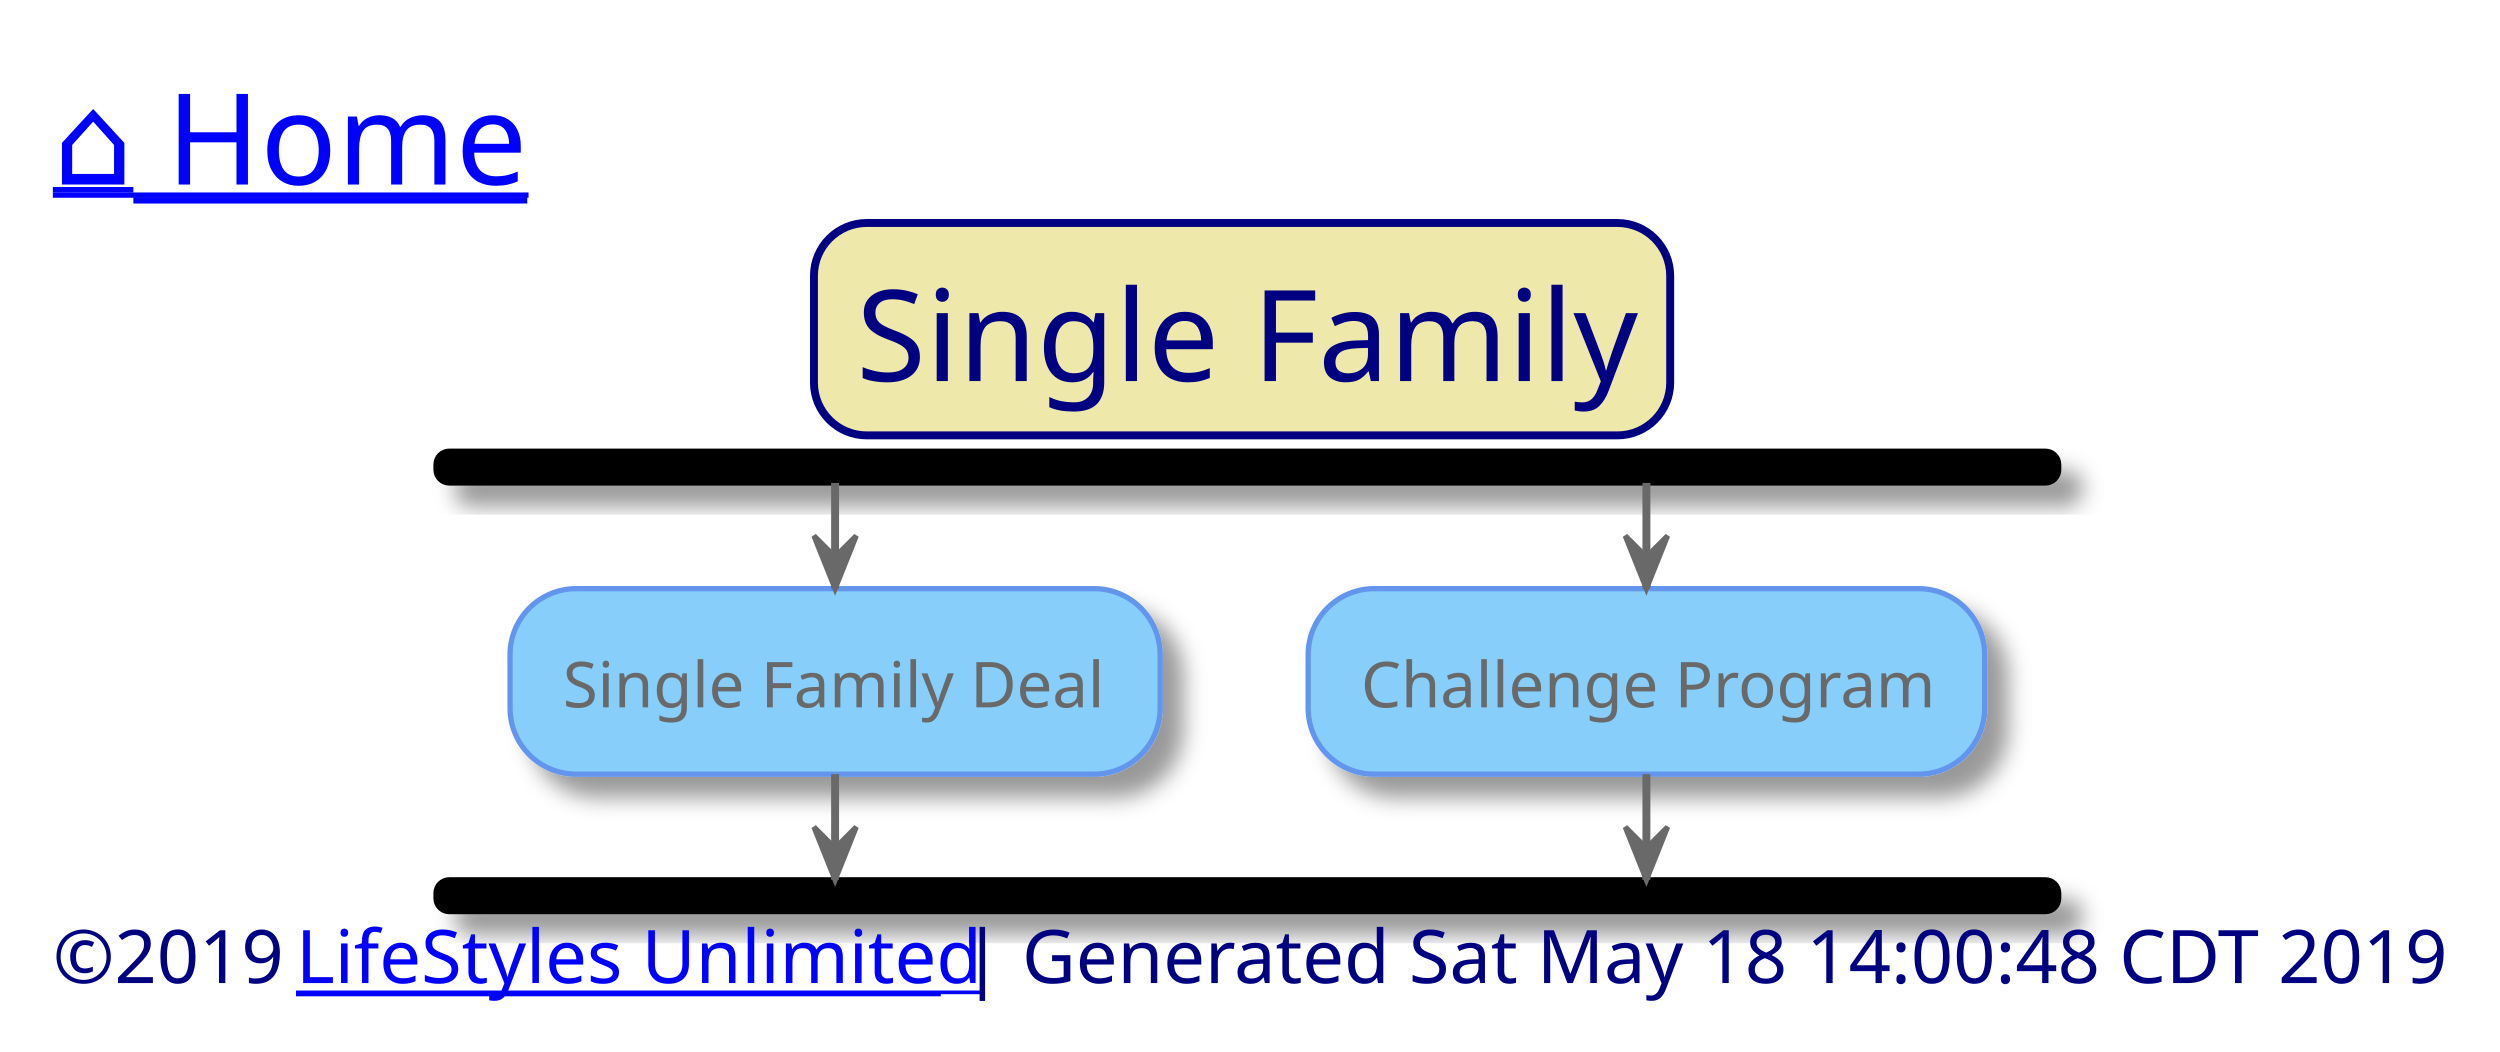
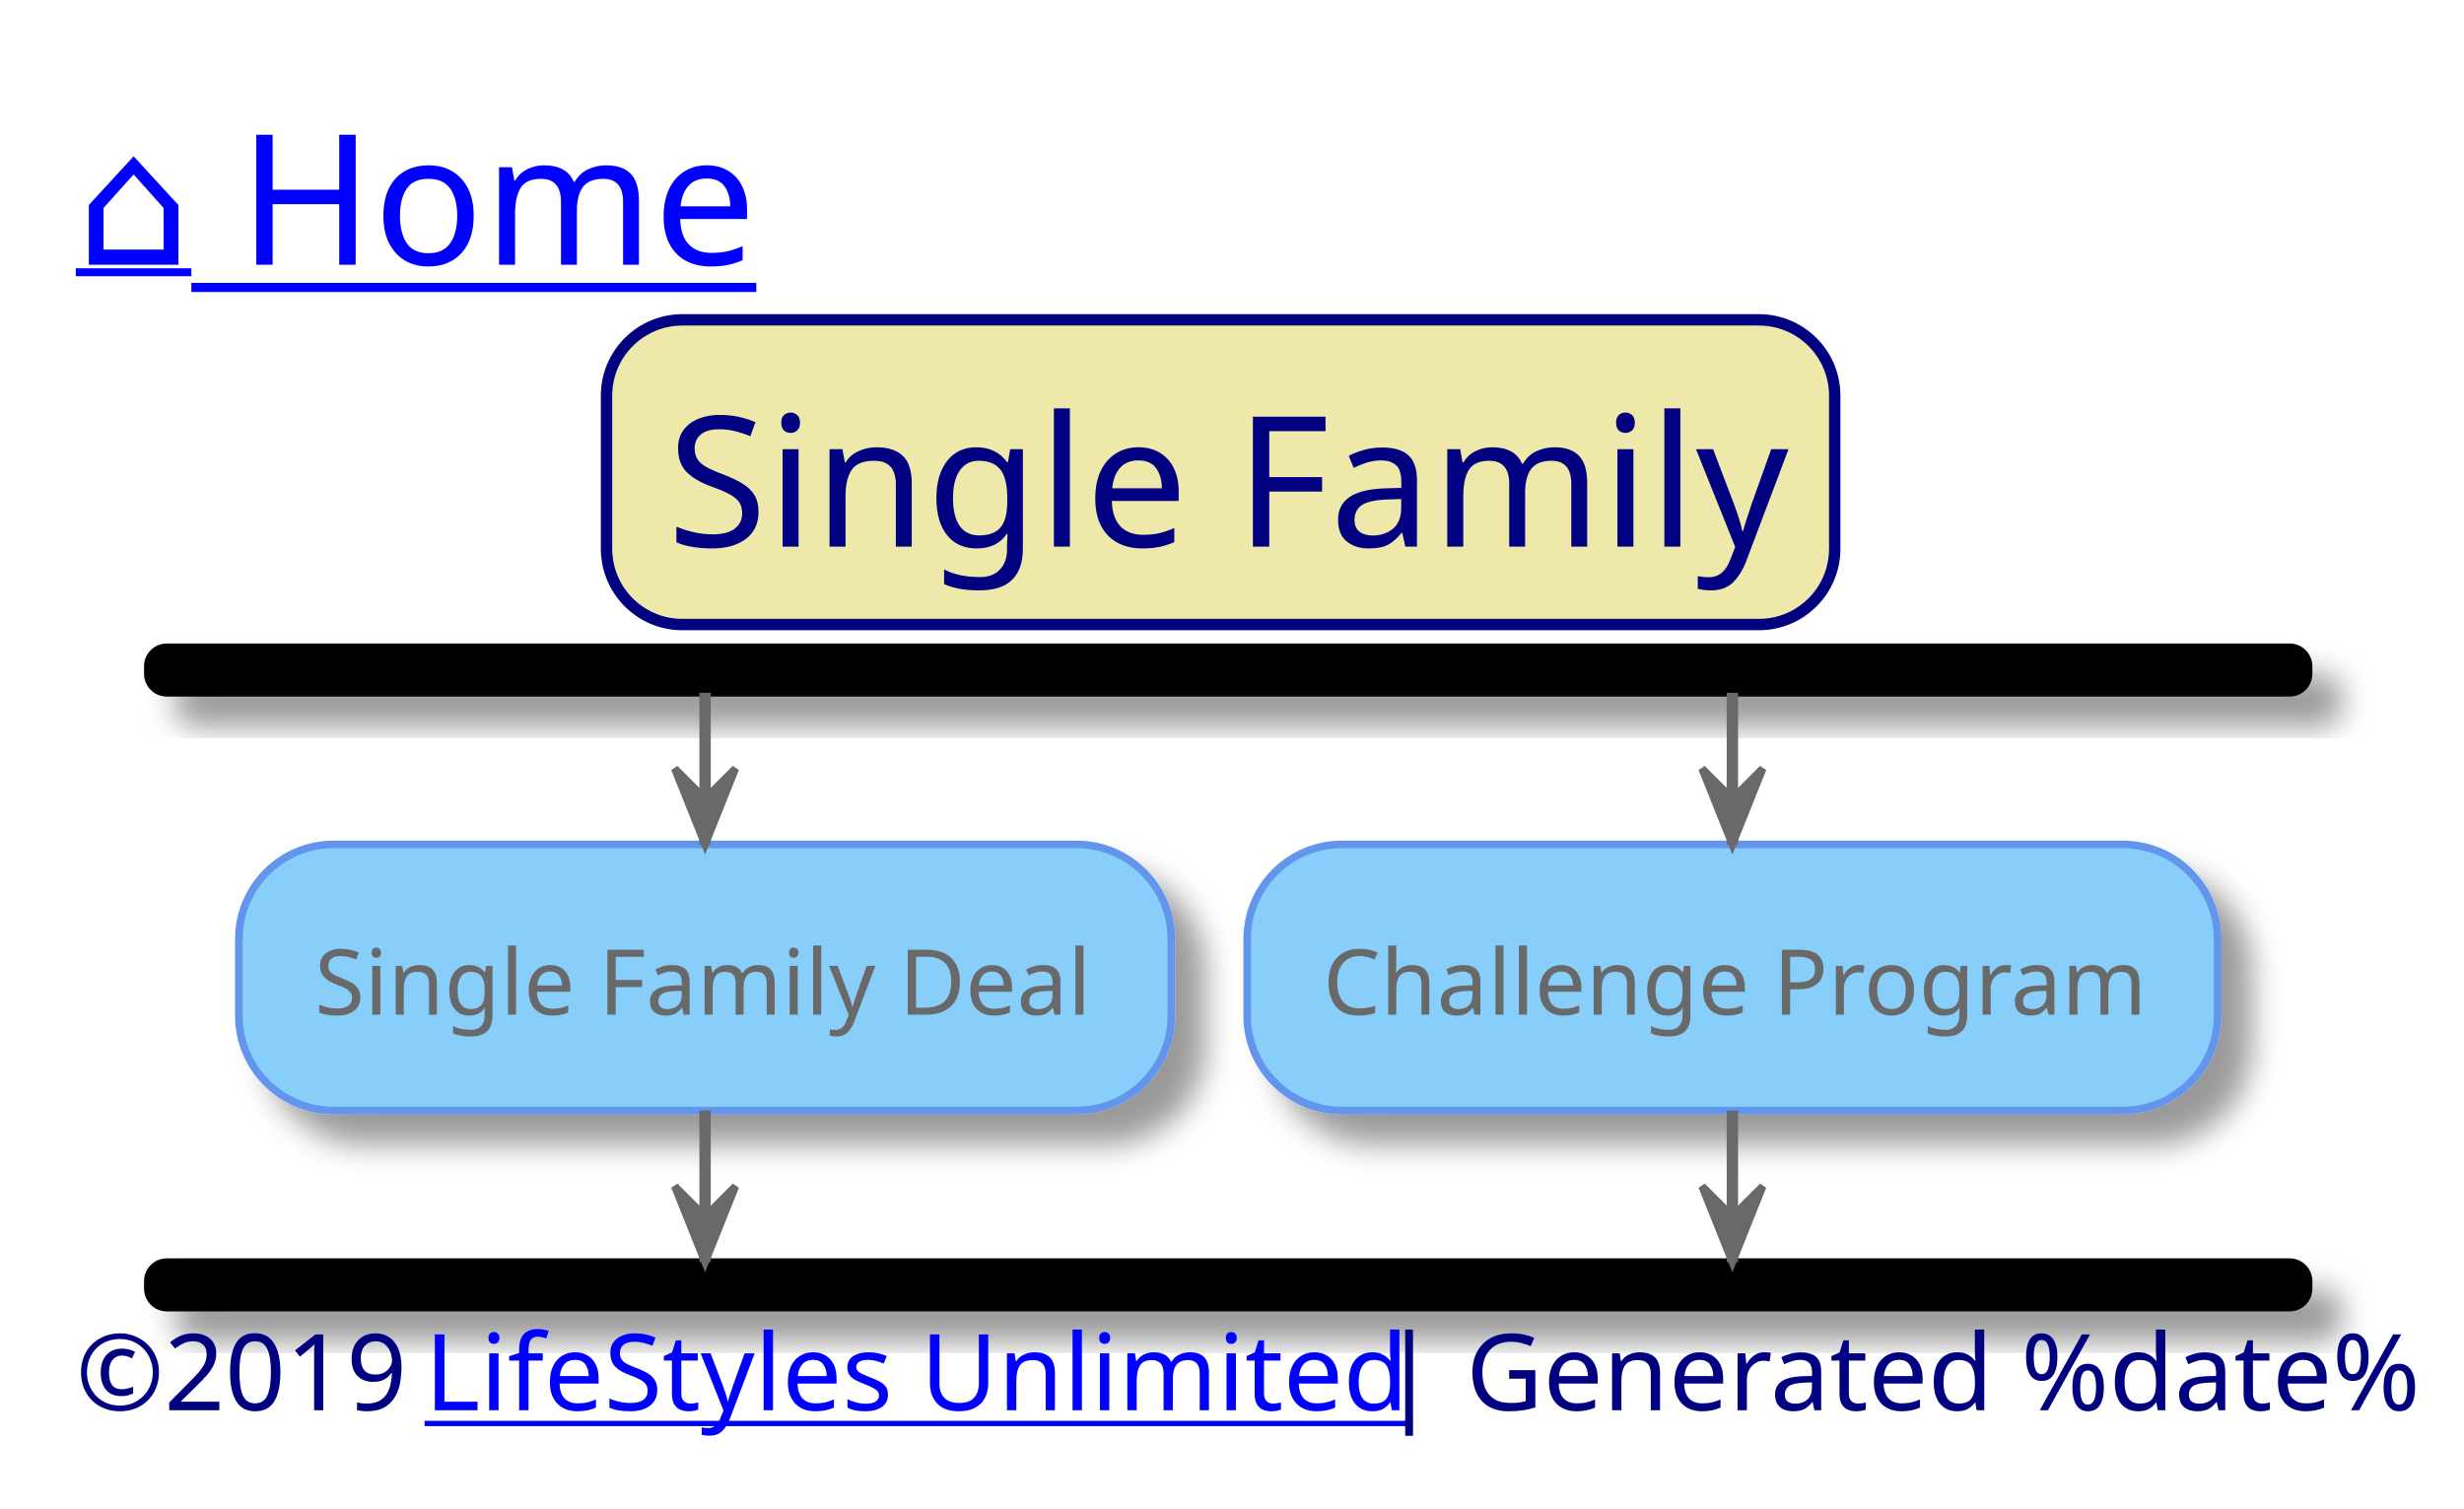
- <svg xmlns="http://www.w3.org/2000/svg" xmlns:xlink="http://www.w3.org/1999/xlink" contentScriptType="application/ecmascript" contentStyleType="text/css" height="199px" preserveAspectRatio="none" style="width:473px;height:199px;" version="1.1" viewBox="0 0 473 199" width="473px" zoomAndPan="magnify">
+ <svg xmlns="http://www.w3.org/2000/svg" xmlns:xlink="http://www.w3.org/1999/xlink" contentScriptType="application/ecmascript" contentStyleType="text/css" height="199px" preserveAspectRatio="none" style="width:325px;height:199px;" version="1.1" viewBox="0 0 325 199" width="325px" zoomAndPan="magnify">
  <defs>
    <style type="text/css">path:hover { stroke: #0000FF !important;}</style>
-     <filter height="300%" id="fsu0tblfde910" width="300%" x="-1" y="-1">
+     <filter height="300%" id="foxfzxxj0vzvm" width="300%" x="-1" y="-1">
      <feGaussianBlur result="blurOut" stdDeviation="2.0" />
      <feColorMatrix in="blurOut" result="blurOut2" type="matrix" values="0 0 0 0 0 0 0 0 0 0 0 0 0 0 0 0 0 0 .4 0" />
      <feOffset dx="4.0" dy="4.0" in="blurOut2" result="blurOut3" />
      <feBlend in="SourceGraphic" in2="blurOut3" mode="normal" />
    </filter>
  </defs>
  <g>
-     <a target="_top" xlink:actuate="onRequest" xlink:href="../index.svg?sanitize=true" xlink:show="new" xlink:title="../index.svg?sanitize=true" xlink:type="simple">
+     <a href="../index.svg?sanitize=true" target="_top" xlink:actuate="onRequest" xlink:show="new" xlink:title="../index.svg?sanitize=true" xlink:type="simple">
      <text fill="#0000FF" font-family="sans-serif" font-size="24" lengthAdjust="spacingAndGlyphs" text-decoration="underline" textLength="90" x="10" y="34.914">⌂ Home</text>
-       <line style="stroke: #0000FF; stroke-width: 1.0;" x1="10" x2="100" y1="36.914" y2="36.914" />
    </a>
-     <rect fill="#EEE8AA" height="40.188" rx="10" ry="10" style="stroke: #000080; stroke-width: 1.5;" width="162" x="154" y="42.188" />
-     <text fill="#000080" font-family="sans-serif" font-size="24" lengthAdjust="spacingAndGlyphs" textLength="146" x="162" y="72.102">Single Family</text>
-     <rect fill="#000000" filter="url(#fsu0tblfde910)" height="6" rx="2.5" ry="2.5" style="stroke: #000000; stroke-width: 1.0;" width="307" x="82.5" y="85.375" />
-     <a target="_top" xlink:actuate="onRequest" xlink:href="single-family-deal.svg?sanitize=true" xlink:show="new" xlink:title="single-family-deal.svg?sanitize=true" xlink:type="simple">
-       <rect fill="#87CEFA" filter="url(#fsu0tblfde910)" height="35.094" rx="12.5" ry="12.5" style="stroke: #6495ED; stroke-width: 1.0;" width="123" x="96.5" y="111.375" />
-       <text fill="#696969" font-family="sans-serif" font-size="12" lengthAdjust="spacingAndGlyphs" textLength="103" x="106.5" y="133.832">Single Family Deal</text>
+     <rect fill="#EEE8AA" height="40.188" rx="10" ry="10" style="stroke: #000080; stroke-width: 1.5;" width="162" x="80" y="42.188" />
+     <text fill="#000080" font-family="sans-serif" font-size="24" lengthAdjust="spacingAndGlyphs" textLength="146" x="88" y="72.102">Single Family</text>
+     <rect fill="#000000" filter="url(#foxfzxxj0vzvm)" height="6" rx="2.5" ry="2.5" style="stroke: #000000; stroke-width: 1.0;" width="285" x="19.5" y="85.375" />
+     <a href="single-family-deal.svg?sanitize=true" target="_top" xlink:actuate="onRequest" xlink:show="new" xlink:title="single-family-deal.svg?sanitize=true" xlink:type="simple">
+       <rect fill="#87CEFA" filter="url(#foxfzxxj0vzvm)" height="35.094" rx="12.5" ry="12.5" style="stroke: #6495ED; stroke-width: 1.0;" width="123" x="31.5" y="111.375" />
+       <text fill="#696969" font-family="sans-serif" font-size="12" lengthAdjust="spacingAndGlyphs" textLength="103" x="41.5" y="133.832">Single Family Deal</text>
    </a>
-     <a target="_top" xlink:actuate="onRequest" xlink:href="challenge-program.svg?sanitize=true" xlink:show="new" xlink:title="challenge-program.svg?sanitize=true" xlink:type="simple">
-       <rect fill="#87CEFA" filter="url(#fsu0tblfde910)" height="35.094" rx="12.5" ry="12.5" style="stroke: #6495ED; stroke-width: 1.0;" width="128" x="247.5" y="111.375" />
-       <text fill="#696969" font-family="sans-serif" font-size="12" lengthAdjust="spacingAndGlyphs" textLength="108" x="257.5" y="133.832">Challenge Program</text>
+     <a href="challenge-program.svg?sanitize=true" target="_top" xlink:actuate="onRequest" xlink:show="new" xlink:title="challenge-program.svg?sanitize=true" xlink:type="simple">
+       <rect fill="#87CEFA" filter="url(#foxfzxxj0vzvm)" height="35.094" rx="12.5" ry="12.5" style="stroke: #6495ED; stroke-width: 1.0;" width="128" x="164.5" y="111.375" />
+       <text fill="#696969" font-family="sans-serif" font-size="12" lengthAdjust="spacingAndGlyphs" textLength="108" x="174.5" y="133.832">Challenge Program</text>
    </a>
-     <rect fill="#000000" filter="url(#fsu0tblfde910)" height="6" rx="2.5" ry="2.5" style="stroke: #000000; stroke-width: 1.0;" width="307" x="82.5" y="166.469" />
-     <line style="stroke: #696969; stroke-width: 1.5;" x1="158" x2="158" y1="91.375" y2="111.375" />
-     <polygon fill="#696969" points="154,101.375,158,111.375,162,101.375,158,105.375" style="stroke: #696969; stroke-width: 1.0;" />
-     <line style="stroke: #696969; stroke-width: 1.5;" x1="311.5" x2="311.5" y1="91.375" y2="111.375" />
-     <polygon fill="#696969" points="307.5,101.375,311.5,111.375,315.5,101.375,311.5,105.375" style="stroke: #696969; stroke-width: 1.0;" />
-     <line style="stroke: #696969; stroke-width: 1.5;" x1="158" x2="158" y1="146.469" y2="166.469" />
-     <polygon fill="#696969" points="154,156.469,158,166.469,162,156.469,158,160.469" style="stroke: #696969; stroke-width: 1.0;" />
-     <line style="stroke: #696969; stroke-width: 1.5;" x1="311.5" x2="311.5" y1="146.469" y2="166.469" />
-     <polygon fill="#696969" points="307.5,156.469,311.5,166.469,315.5,156.469,311.5,160.469" style="stroke: #696969; stroke-width: 1.0;" />
+     <rect fill="#000000" filter="url(#foxfzxxj0vzvm)" height="6" rx="2.5" ry="2.5" style="stroke: #000000; stroke-width: 1.0;" width="285" x="19.5" y="166.469" />
+     <line style="stroke: #696969; stroke-width: 1.5;" x1="93" x2="93" y1="91.375" y2="111.375" />
+     <polygon fill="#696969" points="89,101.375,93,111.375,97,101.375,93,105.375" style="stroke: #696969; stroke-width: 1.0;" />
+     <line style="stroke: #696969; stroke-width: 1.5;" x1="228.5" x2="228.5" y1="91.375" y2="111.375" />
+     <polygon fill="#696969" points="224.5,101.375,228.5,111.375,232.5,101.375,228.5,105.375" style="stroke: #696969; stroke-width: 1.0;" />
+     <line style="stroke: #696969; stroke-width: 1.5;" x1="93" x2="93" y1="146.469" y2="166.469" />
+     <polygon fill="#696969" points="89,156.469,93,166.469,97,156.469,93,160.469" style="stroke: #696969; stroke-width: 1.0;" />
+     <line style="stroke: #696969; stroke-width: 1.5;" x1="228.5" x2="228.5" y1="146.469" y2="166.469" />
+     <polygon fill="#696969" points="224.5,156.469,228.5,166.469,232.5,156.469,228.5,160.469" style="stroke: #696969; stroke-width: 1.0;" />
    <text fill="#000080" font-family="sans-serif" font-size="14" lengthAdjust="spacingAndGlyphs" textLength="42" x="10" y="186.002">©2019</text>
-     <a target="_top" xlink:actuate="onRequest" xlink:href="http://www.lifestylesunlimited.com" xlink:show="new" xlink:title="http://www.lifestylesunlimited.com" xlink:type="simple">
+     <a href="http://www.lifestylesunlimited.com" target="_top" xlink:actuate="onRequest" xlink:show="new" xlink:title="http://www.lifestylesunlimited.com" xlink:type="simple">
      <text fill="#0000FF" font-family="sans-serif" font-size="14" lengthAdjust="spacingAndGlyphs" text-decoration="underline" textLength="122" x="56" y="186.002">LifeStyles Unlimited</text>
-       <line style="stroke: #0000FF; stroke-width: 1.0;" x1="56" x2="178" y1="188.002" y2="188.002" />
    </a>
-     <text fill="#000080" font-family="sans-serif" font-size="14" lengthAdjust="spacingAndGlyphs" textLength="279" x="182" y="186.002">| Generated Sat May 18 14:00:48 CDT 2019</text>
+     <text fill="#000080" font-family="sans-serif" font-size="14" lengthAdjust="spacingAndGlyphs" textLength="131" x="182" y="186.002">| Generated %date%</text>
  </g>
</svg>
